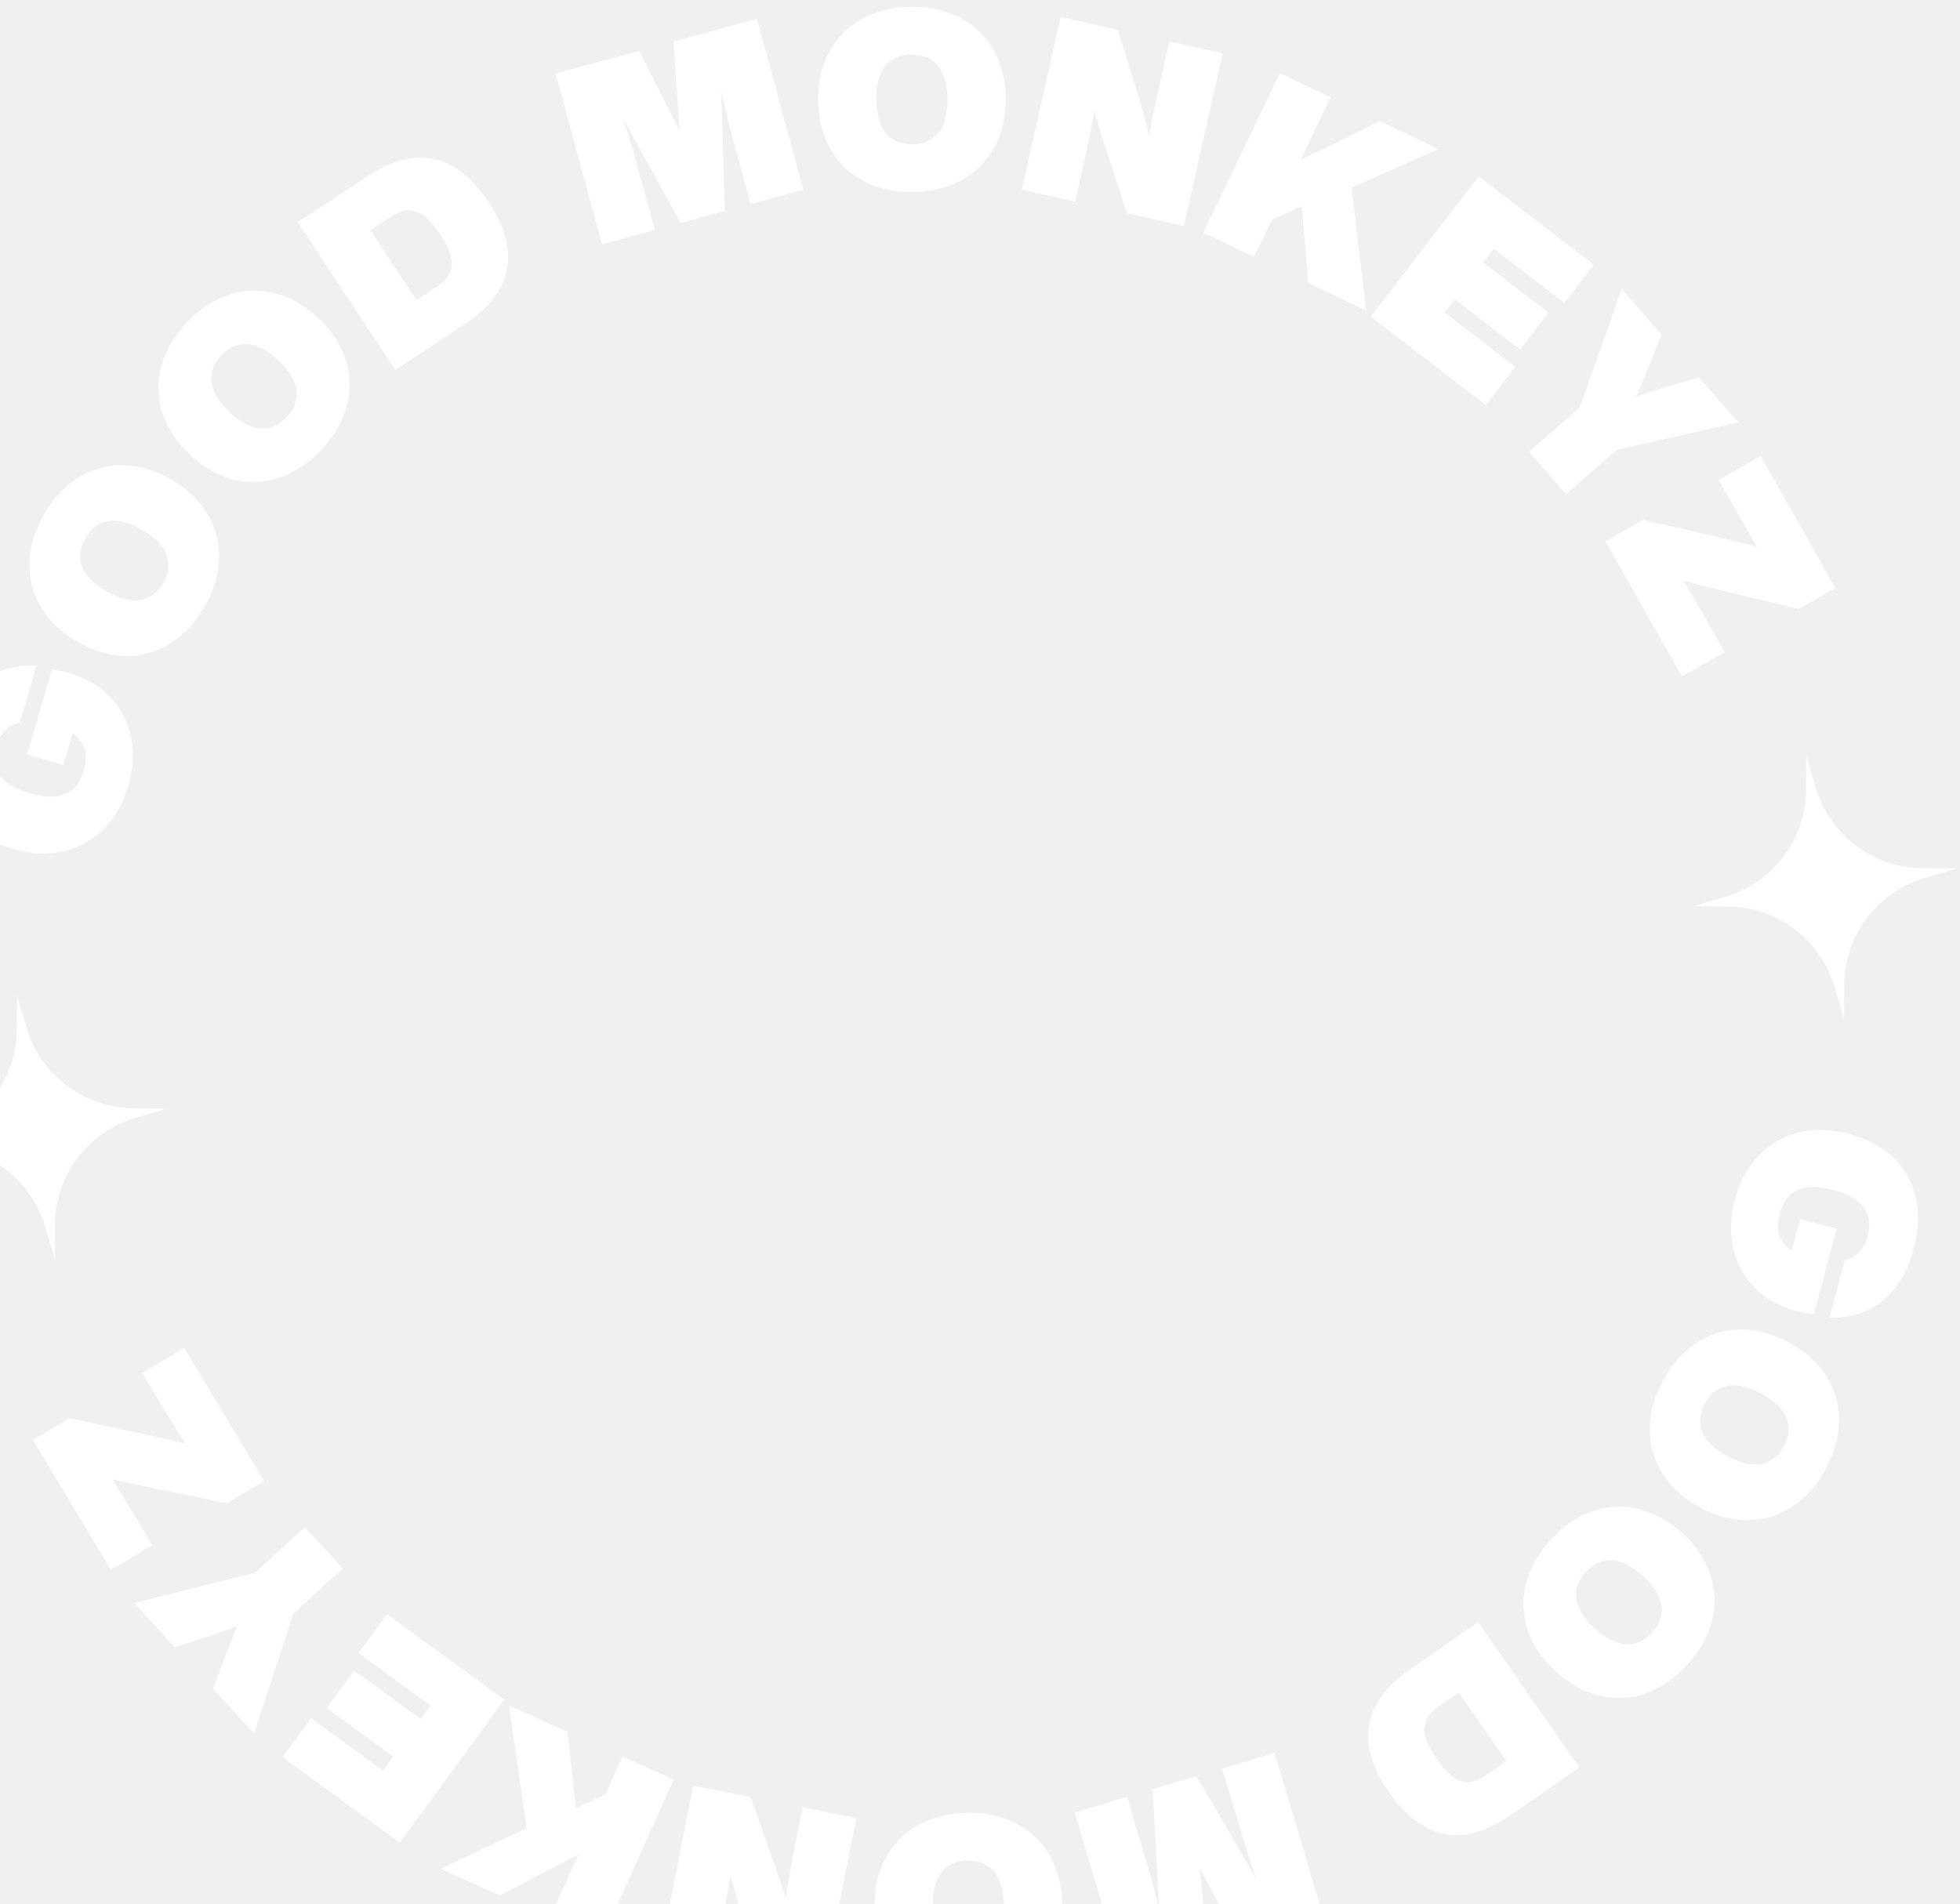
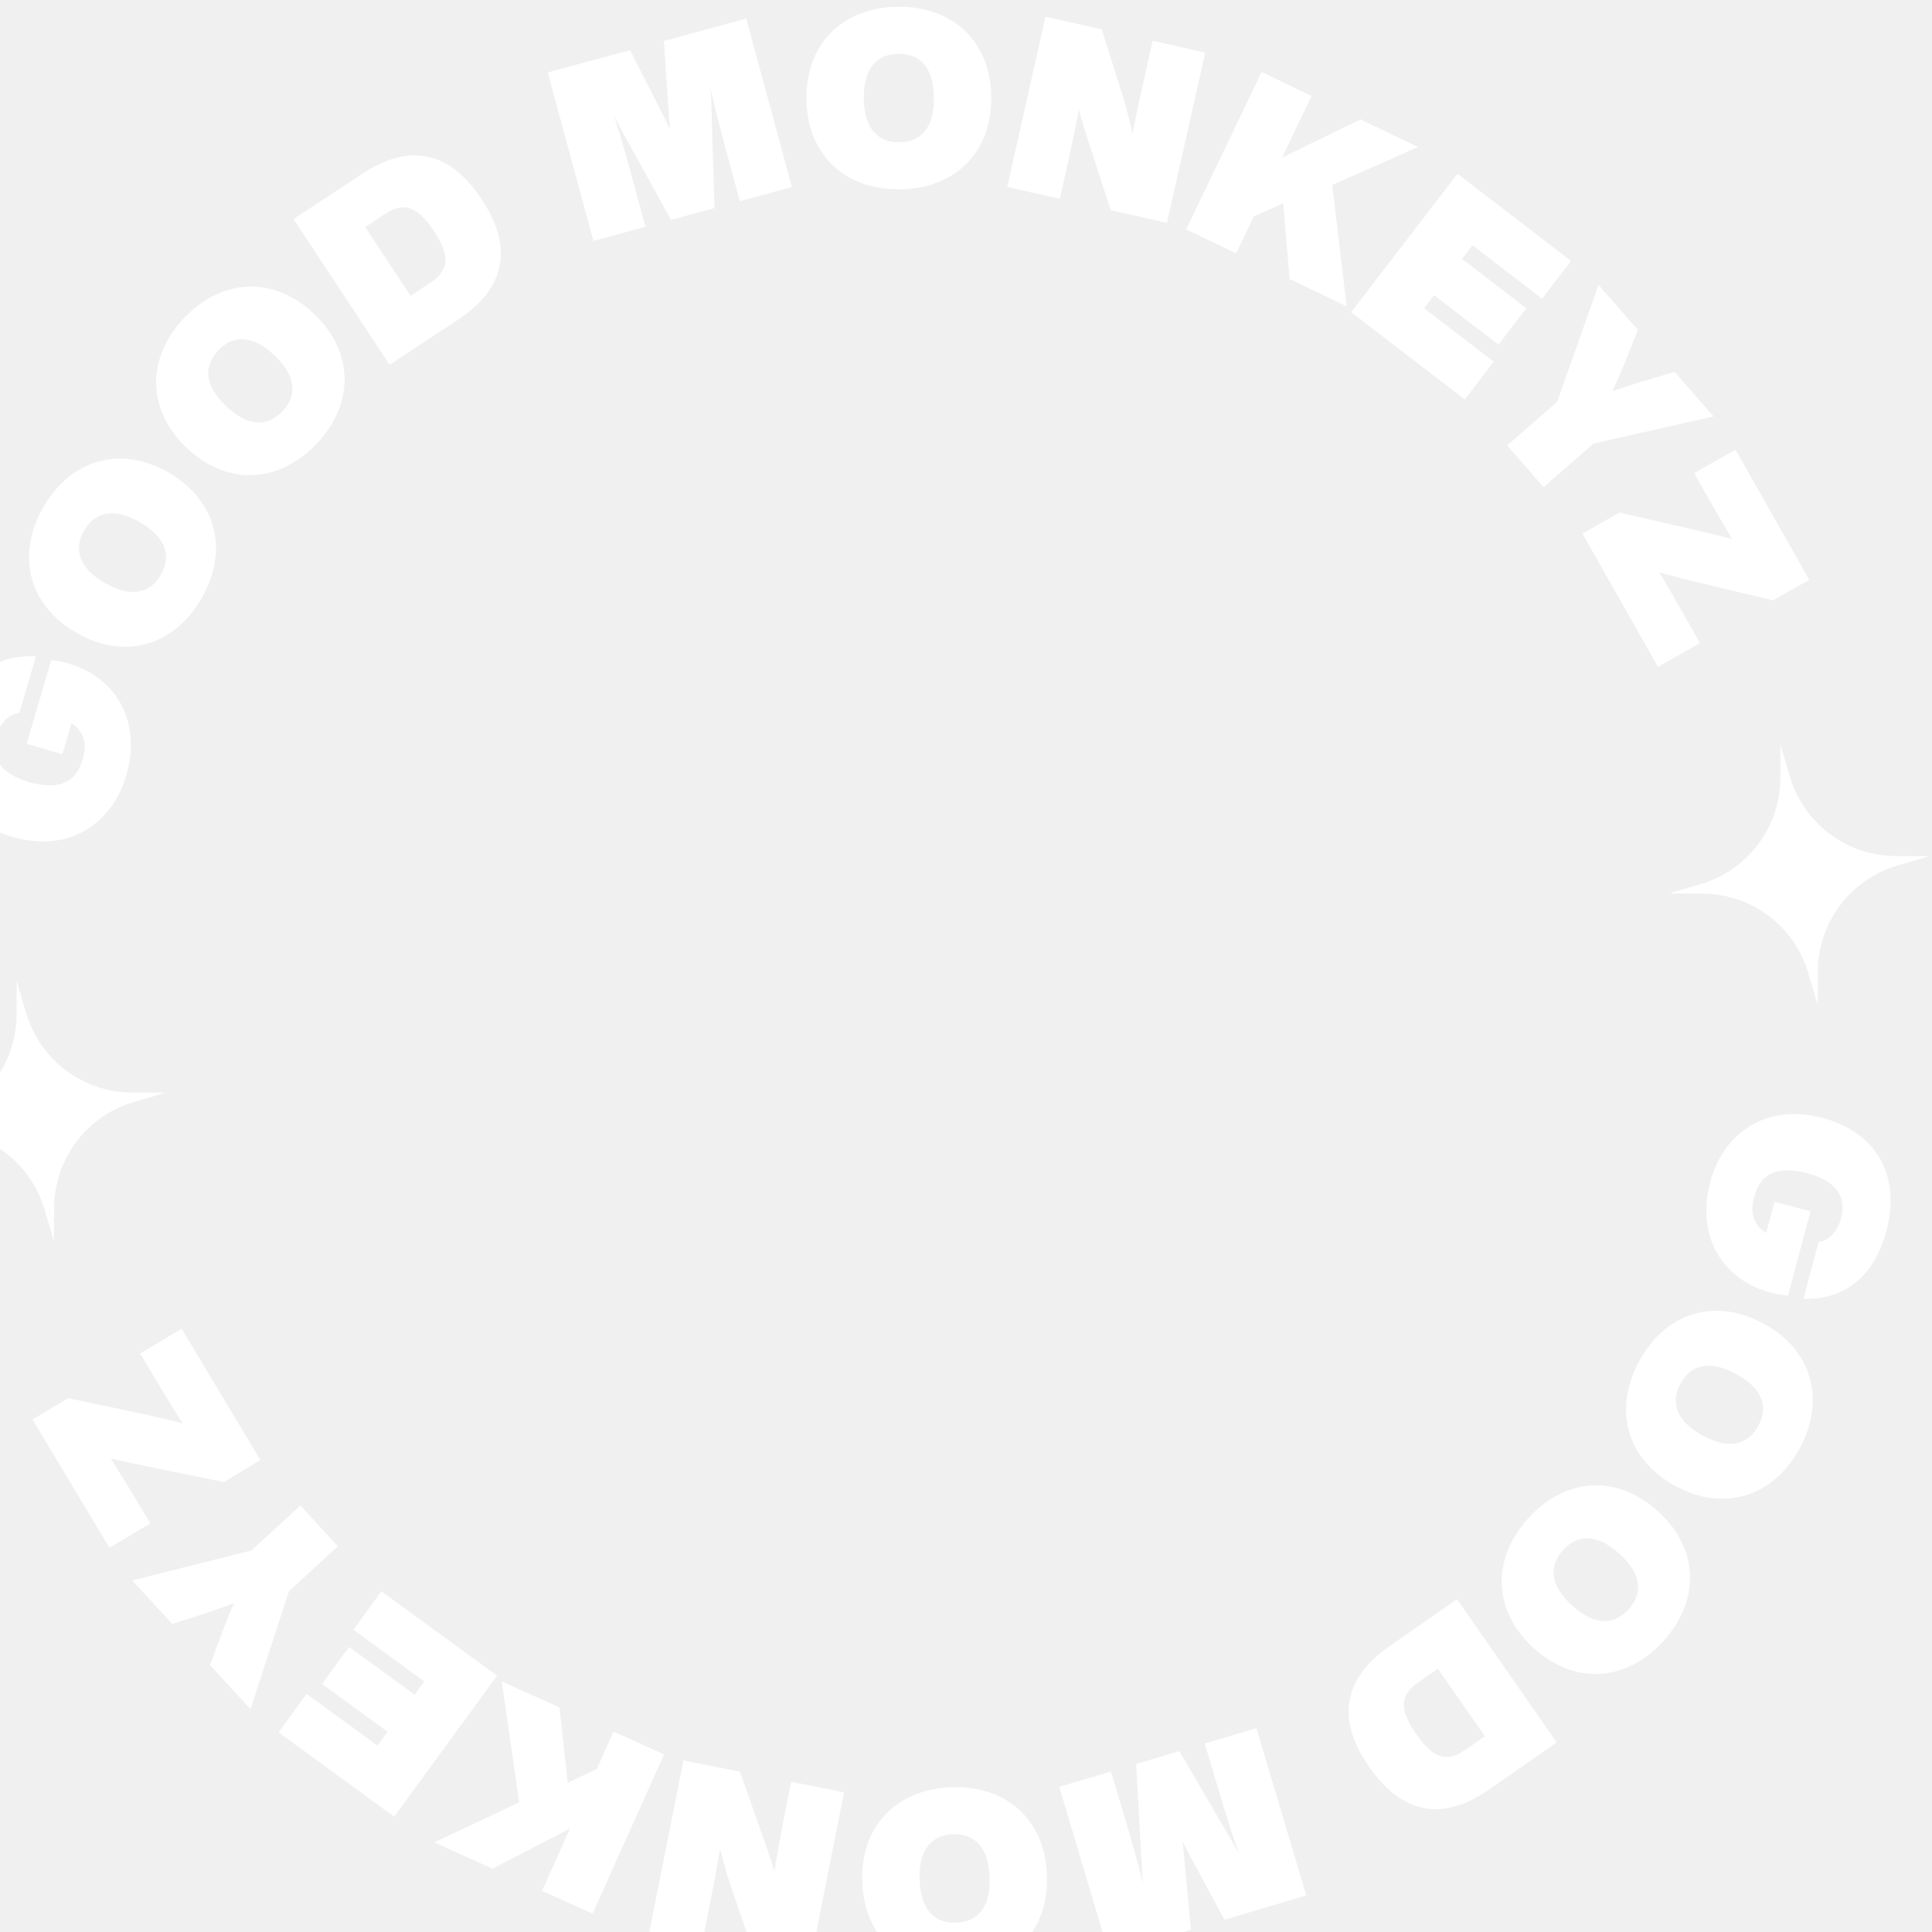
- <svg xmlns="http://www.w3.org/2000/svg" width="281" height="273" viewBox="0 0 281 273" fill="none">
+ <svg xmlns="http://www.w3.org/2000/svg" width="281" height="281" viewBox="0 0 281 281" fill="none">
  <path d="M2.432 142.733L3.816 147.39C5.84 154.196 12.083 158.873 19.183 158.904L24.042 158.924L19.385 160.309C12.579 162.333 7.901 168.575 7.871 175.676L7.85 180.535L6.465 175.877C4.442 169.071 -1.801 164.394 -8.902 164.364L-13.76 164.343L-9.103 162.958C-2.297 160.934 2.38 154.692 2.411 147.591L2.432 142.733Z" fill="white" />
  <path d="M258.959 108.339L260.343 112.996C262.367 119.802 268.61 124.479 275.71 124.51L280.569 124.531L275.912 125.915C269.106 127.939 264.428 134.182 264.398 141.282L264.377 146.141L262.992 141.484C260.969 134.678 254.726 130 247.626 129.97L242.767 129.949L247.424 128.564C254.23 126.541 258.907 120.298 258.938 113.197L258.959 108.339Z" fill="white" />
  <path fill-rule="evenodd" clip-rule="evenodd" d="M96.561 5.957L108.536 2.71L115.179 27.208L107.609 29.261L105.724 22.311C104.819 18.973 104.06 16.039 103.358 12.905C103.431 13.993 103.48 15.126 103.506 16.448L103.926 30.259L97.595 31.976L90.911 19.863C90.319 18.768 89.807 17.835 89.34 16.928C90.298 19.919 91.107 22.765 91.994 26.034L93.878 32.984L86.308 35.037L79.665 10.539L91.64 7.292L96.086 16.059C96.554 16.967 96.987 17.883 97.464 18.825C97.365 17.781 97.276 16.771 97.222 15.751L96.561 5.957ZM70.074 29.018C74.705 36.042 73.548 41.929 66.582 46.521L56.671 53.056L42.697 31.866L52.699 25.272C59.604 20.719 65.442 21.995 70.074 29.018ZM55.971 31.142L53.114 33.026L59.708 43.026L62.566 41.142C65.334 39.317 65.522 37.271 63.108 33.61C60.694 29.95 58.74 29.317 55.971 31.142ZM45.642 45.618C51.572 51.228 51.504 58.77 46.064 64.52C40.599 70.294 33.096 70.754 27.165 65.144C21.261 59.558 21.329 52.016 26.769 46.267C32.209 40.518 39.737 40.032 45.642 45.618ZM31.742 50.971C29.683 53.146 29.61 55.973 32.899 59.084C36.214 62.22 39.033 61.991 41.091 59.816C43.15 57.64 43.222 54.814 39.907 51.678C36.618 48.566 33.8 48.795 31.742 50.971ZM29.33 87.003C25.366 93.895 18.178 96.095 11.101 92.026C4.054 87.974 2.358 80.625 6.303 73.764C10.249 66.903 17.455 64.672 24.502 68.724C31.579 72.793 33.275 80.142 29.33 87.003ZM12.238 77.176C10.745 79.772 11.334 82.537 15.259 84.794C19.216 87.069 21.902 86.187 23.395 83.591C24.888 80.995 24.299 78.23 20.343 75.955C16.417 73.698 13.731 74.58 12.238 77.176ZM2.825 103.671C1.153 103.924 -0.017 105.253 -0.538 107.032C-1.43 110.077 -0.089 112.476 4.154 113.718C8.602 115.021 11.029 113.837 12.011 110.484C12.733 108.021 12.141 106.362 10.406 105.185L9.083 109.701L3.882 108.178L7.45 95.998C8.311 96.102 9.152 96.274 9.973 96.514C17.159 98.618 20.573 105.227 18.368 112.754C16.193 120.178 9.644 124.018 1.809 121.724C-5.958 119.45 -9.442 113.08 -7.087 105.04C-5.083 98.198 -0.444 95.173 5.23 95.46L2.825 103.671ZM235.56 74.55L245.692 76.883C247.729 77.368 249.796 77.836 251.917 78.396C250.849 76.584 249.781 74.771 248.745 72.941L246.407 68.816L252.426 65.407L263.145 84.328L257.871 87.315L247.493 84.836C245.504 84.364 243.45 83.848 241.343 83.239C242.446 85.113 243.531 86.957 244.603 88.849L247.256 93.533L241.145 96.994L230.162 77.608L235.56 74.55ZM32.553 215.554L22.367 213.476C20.318 213.042 18.239 212.626 16.105 212.119C17.218 213.904 18.331 215.689 19.413 217.493L21.853 221.558L15.922 225.117L4.732 206.47L9.93 203.352L20.367 205.571C22.367 205.993 24.433 206.457 26.555 207.014C25.406 205.167 24.274 203.351 23.155 201.487L20.386 196.871L26.409 193.257L37.873 212.363L32.553 215.554ZM49.142 224.898L42.028 231.435L36.433 248.583L30.547 242.178L31.8 238.799C32.542 236.762 33.249 234.95 34.031 233.166C32.236 233.847 30.443 234.478 28.422 235.125L25.047 236.193L19.233 229.867L36.576 225.503L43.691 218.965L49.142 224.898ZM54.903 253.89L56.373 251.874L46.84 244.919L50.769 239.534L60.303 246.488L61.711 244.558L51.4 237.037L55.476 231.449L72.297 243.719L57.336 264.225L40.515 251.955L44.591 246.368L54.903 253.89ZM81.37 248.327L82.575 259.303L86.8 257.293L89.24 251.862L96.591 255.163L86.188 278.317L78.838 275.016L82.914 265.943L71.651 271.788L63.162 267.975L75.512 262.149L72.979 244.558L81.37 248.327ZM107.62 257.678L111.108 267.567C111.691 269.209 112.196 270.69 112.625 272.193C113.103 269.235 113.631 266.396 114.263 263.214L115.069 259.157L122.762 260.685L117.816 285.581L109.598 283.95L106.215 274.082C105.71 272.601 105.204 270.756 104.733 268.918C104.22 272.05 103.629 275.023 102.955 278.414L102.15 282.471L94.456 280.943L99.402 256.047L107.62 257.678ZM125.408 273.718C125.115 265.56 130.454 260.231 138.364 259.947C146.309 259.661 151.981 264.594 152.274 272.753C152.565 280.875 147.227 286.204 139.317 286.488C131.407 286.773 125.7 281.841 125.408 273.718ZM139.071 279.648C142.064 279.541 144.099 277.577 143.936 273.052C143.772 268.492 141.602 266.679 138.609 266.787C135.616 266.895 133.582 268.858 133.746 273.418C133.908 277.943 136.078 279.756 139.071 279.648ZM161.589 257.654L163.645 264.556C164.633 267.87 165.464 270.784 166.244 273.899C166.143 272.813 166.067 271.683 166.008 270.361L165.245 256.565L171.532 254.692L178.514 266.635C179.133 267.715 179.668 268.635 180.158 269.53C179.125 266.565 178.246 263.739 177.279 260.493L175.222 253.592L182.739 251.352L189.988 275.678L178.097 279.221L173.435 270.566C172.945 269.671 172.489 268.765 171.989 267.835C172.113 268.877 172.227 269.885 172.308 270.902L173.211 280.677L161.32 284.219L154.072 259.894L161.589 257.654ZM199.119 256.961C194.313 250.055 195.323 244.141 202.171 239.376L211.917 232.595L226.416 253.43L216.583 260.272C209.793 264.996 203.925 263.867 199.119 256.961ZM213.164 254.485L215.973 252.531L209.131 242.698L206.322 244.653C203.6 246.547 203.463 248.597 205.967 252.196C208.472 255.795 210.442 256.379 213.164 254.485ZM223.126 239.758C217.058 234.296 216.94 226.755 222.236 220.873C227.556 214.965 235.045 214.32 241.113 219.782C247.154 225.22 247.272 232.761 241.976 238.643C236.68 244.525 229.167 245.197 223.126 239.758ZM236.888 234.063C238.892 231.838 238.895 229.011 235.53 225.982C232.139 222.928 229.327 223.227 227.324 225.453C225.32 227.678 225.316 230.506 228.708 233.559C232.073 236.588 234.885 236.289 236.888 234.063ZM238.409 197.984C242.201 190.996 249.332 188.619 256.509 192.512C263.653 196.388 265.531 203.693 261.756 210.65C257.981 217.606 250.833 220.015 243.688 216.138C236.512 212.245 234.635 204.94 238.409 197.984ZM255.739 207.385C257.167 204.753 256.51 202.004 252.53 199.844C248.519 197.668 245.854 198.616 244.426 201.248C242.998 203.88 243.655 206.63 247.667 208.806C251.646 210.965 254.311 210.017 255.739 207.385ZM264.493 180.662C266.158 180.367 267.294 179.009 267.77 177.217C268.586 174.151 267.186 171.787 262.913 170.651C258.434 169.46 256.037 170.704 255.139 174.08C254.479 176.56 255.112 178.204 256.876 179.337L258.086 174.79L263.323 176.182L260.061 188.447C259.197 188.365 258.352 188.214 257.525 187.994C250.289 186.07 246.712 179.549 248.728 171.969C250.716 164.493 257.167 160.491 265.058 162.589C272.879 164.669 276.521 170.949 274.367 179.045C272.535 185.936 267.973 189.076 262.294 188.93L264.493 180.662ZM219.207 64.796L226.482 58.438L232.501 41.435L238.226 47.984L236.89 51.33C236.097 53.349 235.345 55.142 234.519 56.906C236.33 56.27 238.138 55.684 240.175 55.088L243.576 54.103L249.231 60.572L231.785 64.504L224.51 70.862L219.207 64.796ZM214.164 35.669L212.643 37.648L222.003 44.835L217.942 50.122L208.582 42.935L207.127 44.83L217.25 52.603L213.037 58.088L196.524 45.408L211.986 25.276L228.499 37.957L224.286 43.442L214.164 35.669ZM187.569 40.577L186.636 29.575L182.362 31.48L179.789 36.849L172.523 33.366L183.495 10.477L190.761 13.96L186.462 22.929L197.866 17.365L206.258 21.386L193.768 26.905L195.864 44.553L187.569 40.577ZM161.557 30.576L158.317 20.603C157.776 18.947 157.308 17.453 156.917 15.941C156.365 18.886 155.766 21.711 155.055 24.876L154.148 28.911L146.495 27.191L152.062 2.426L160.237 4.263L163.372 14.212C163.84 15.706 164.3 17.563 164.724 19.412C165.316 16.293 165.98 13.337 166.739 9.963L167.646 5.928L175.299 7.648L169.732 32.412L161.557 30.576ZM144.175 14.094C144.265 22.258 138.796 27.452 130.881 27.54C122.931 27.628 117.384 22.555 117.294 14.392C117.204 6.264 122.673 1.07 130.588 0.982C138.502 0.894 144.085 5.967 144.175 14.094ZM130.663 7.827C127.669 7.86 125.586 9.772 125.636 14.3C125.686 18.863 127.811 20.729 130.806 20.695C133.8 20.662 135.883 18.75 135.832 14.187C135.782 9.659 133.658 7.793 130.663 7.827Z" fill="white" />
</svg>
